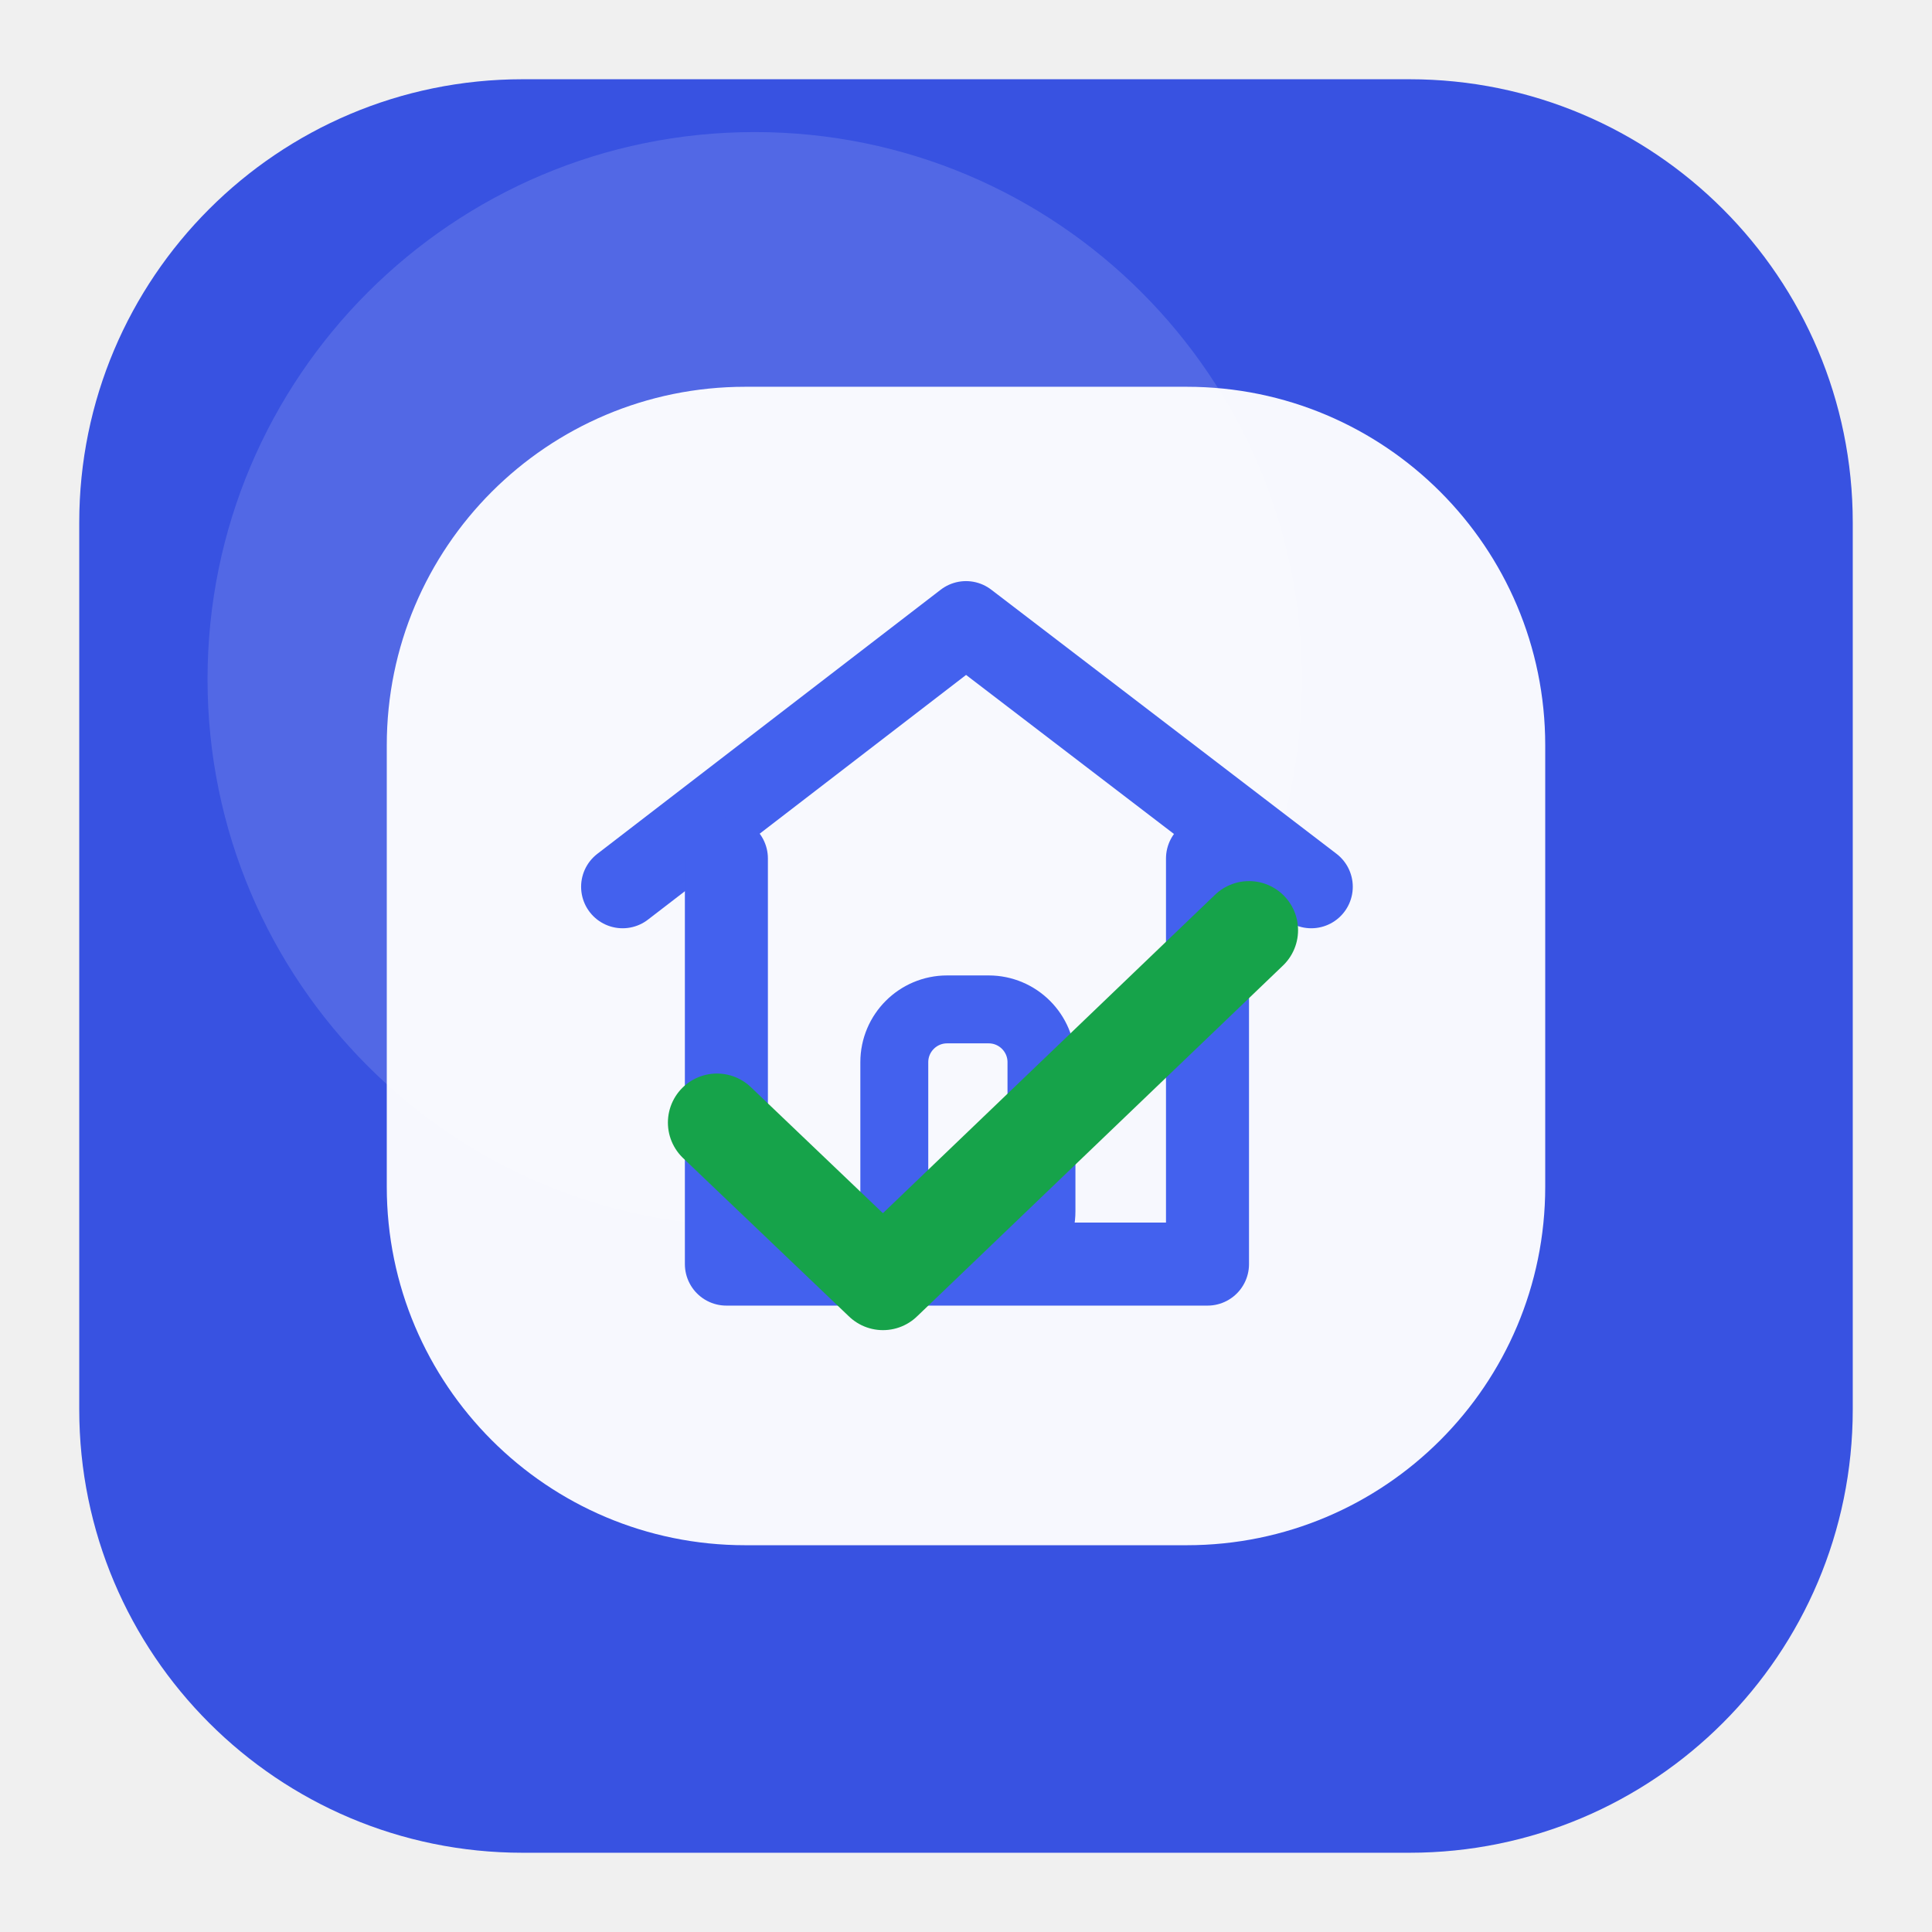
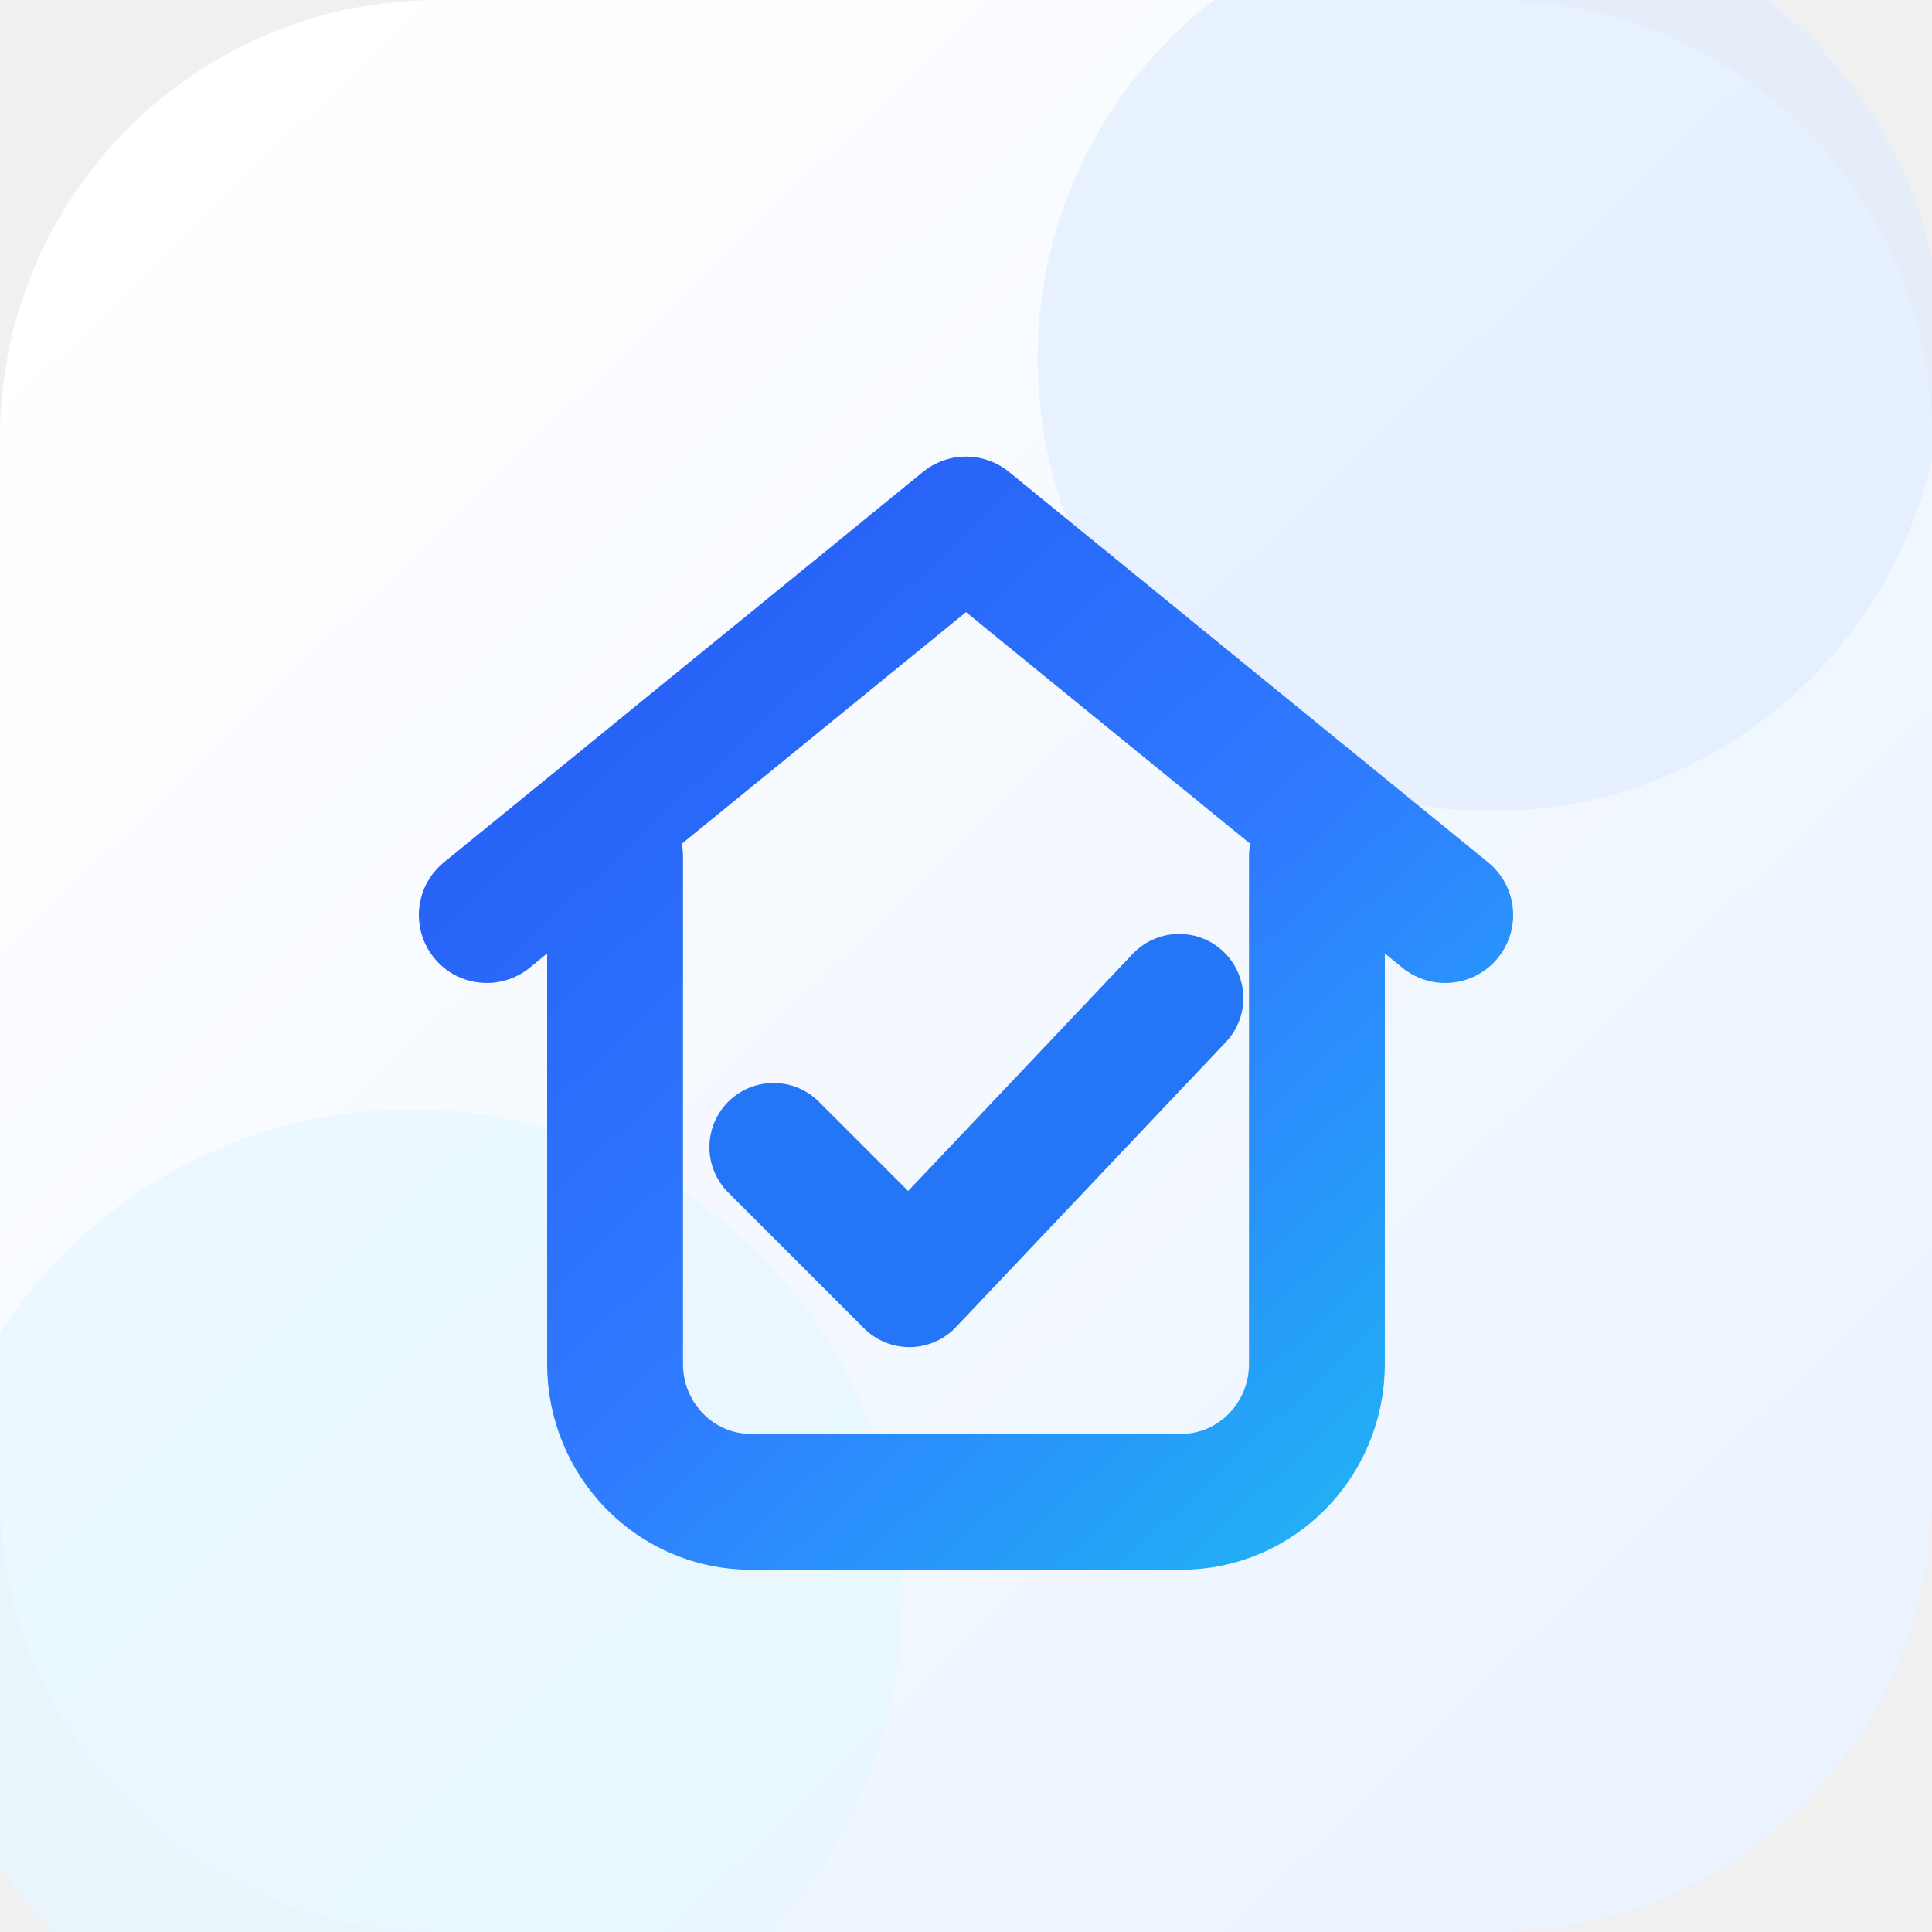
<svg xmlns="http://www.w3.org/2000/svg" viewBox="0 0 1024 1024" fill="none">
  <defs>
-     <linearGradient id="g" x1="80" y1="80" x2="944" y2="944">
-       <stop stop-color="#3852E1" />
-       <stop offset="1" stop-color="#5E89FA" />
+     <linearGradient id="bg" x1="80" y1="70" x2="940" y2="960" gradientUnits="userSpaceOnUse">
+       <stop stop-color="#FFFFFF" />
+       <stop offset="1" stop-color="#EAF3FF" />
+     </linearGradient>
+     <linearGradient id="brand" x1="260" y1="250" x2="760" y2="790" gradientUnits="userSpaceOnUse">
+       <stop stop-color="#2357F3" />
+       <stop offset="0.58" stop-color="#2F7BFF" />
+       <stop offset="1" stop-color="#20B4F4" />
    </linearGradient>
  </defs>
-   <rect x="42" y="42" width="940" height="940" rx="235" fill="url(#g)" />
-   <circle cx="400" cy="360" r="290" fill="white" fill-opacity=".13" />
-   <rect x="205" y="205" width="614" height="614" rx="190" fill="white" fill-opacity=".96" />
-   <path d="M330 470 512 330l183 140" stroke="#4361EE" stroke-width="44" stroke-linecap="round" stroke-linejoin="round" />
-   <path d="M385 455v215M640 455v215M385 670h255" stroke="#4361EE" stroke-width="44" stroke-linecap="round" />
-   <rect x="474" y="535" width="78" height="135" rx="28" stroke="#4361EE" stroke-width="36" />
-   <path d="M380 595 468 679 662 493" stroke="#16A34A" stroke-width="52" stroke-linecap="round" stroke-linejoin="round" />
+   <rect width="1024" height="1024" rx="232" fill="url(#bg)" />
+   <circle cx="790" cy="190" r="240" fill="#DCEBFF" fill-opacity="0.58" />
+   <circle cx="218" cy="848" r="260" fill="#E6F7FF" fill-opacity="0.72" />
+   <path d="M258 485 512 278l254 207" stroke="url(#brand)" stroke-width="72" stroke-linecap="round" stroke-linejoin="round" />
+   <path d="M326 454v269c0 40 32 73 72 73h228c40 0 72-33 72-73V454" stroke="url(#brand)" stroke-width="72" stroke-linecap="round" stroke-linejoin="round" />
+   <path d="m410 608 72 72 143-151" stroke="#2576F7" stroke-width="68" stroke-linecap="round" stroke-linejoin="round" />
</svg>
